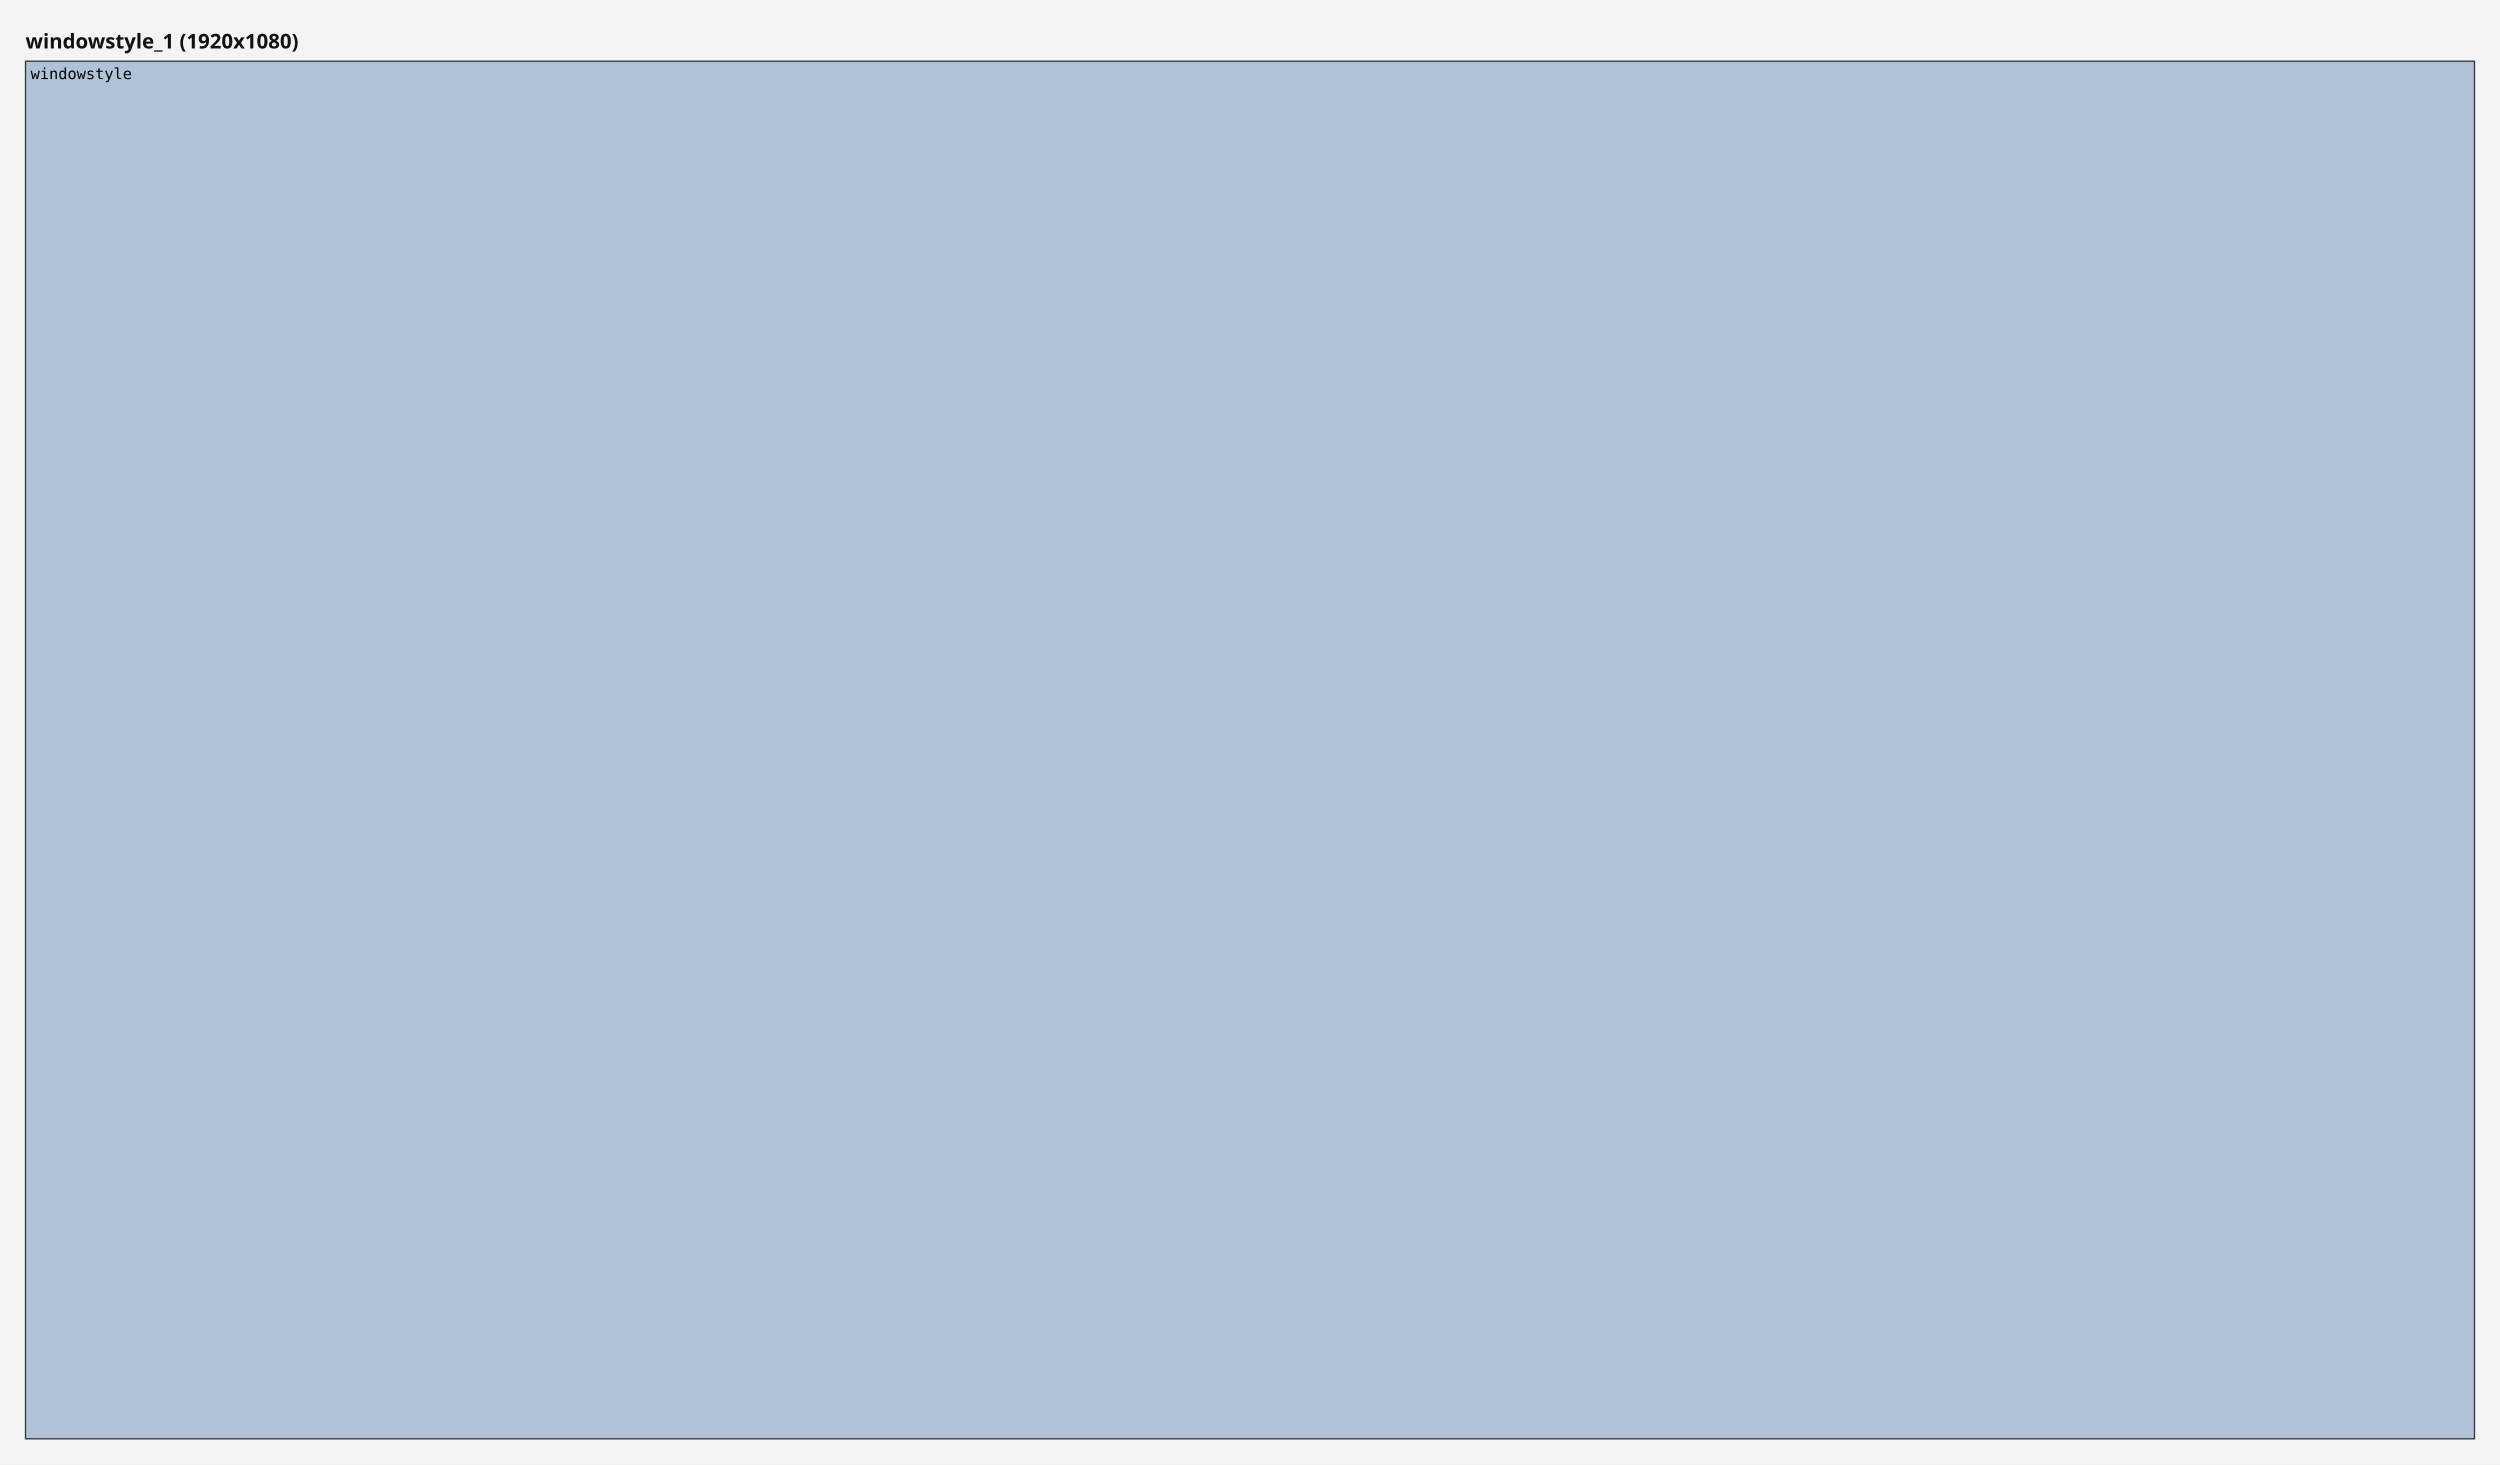
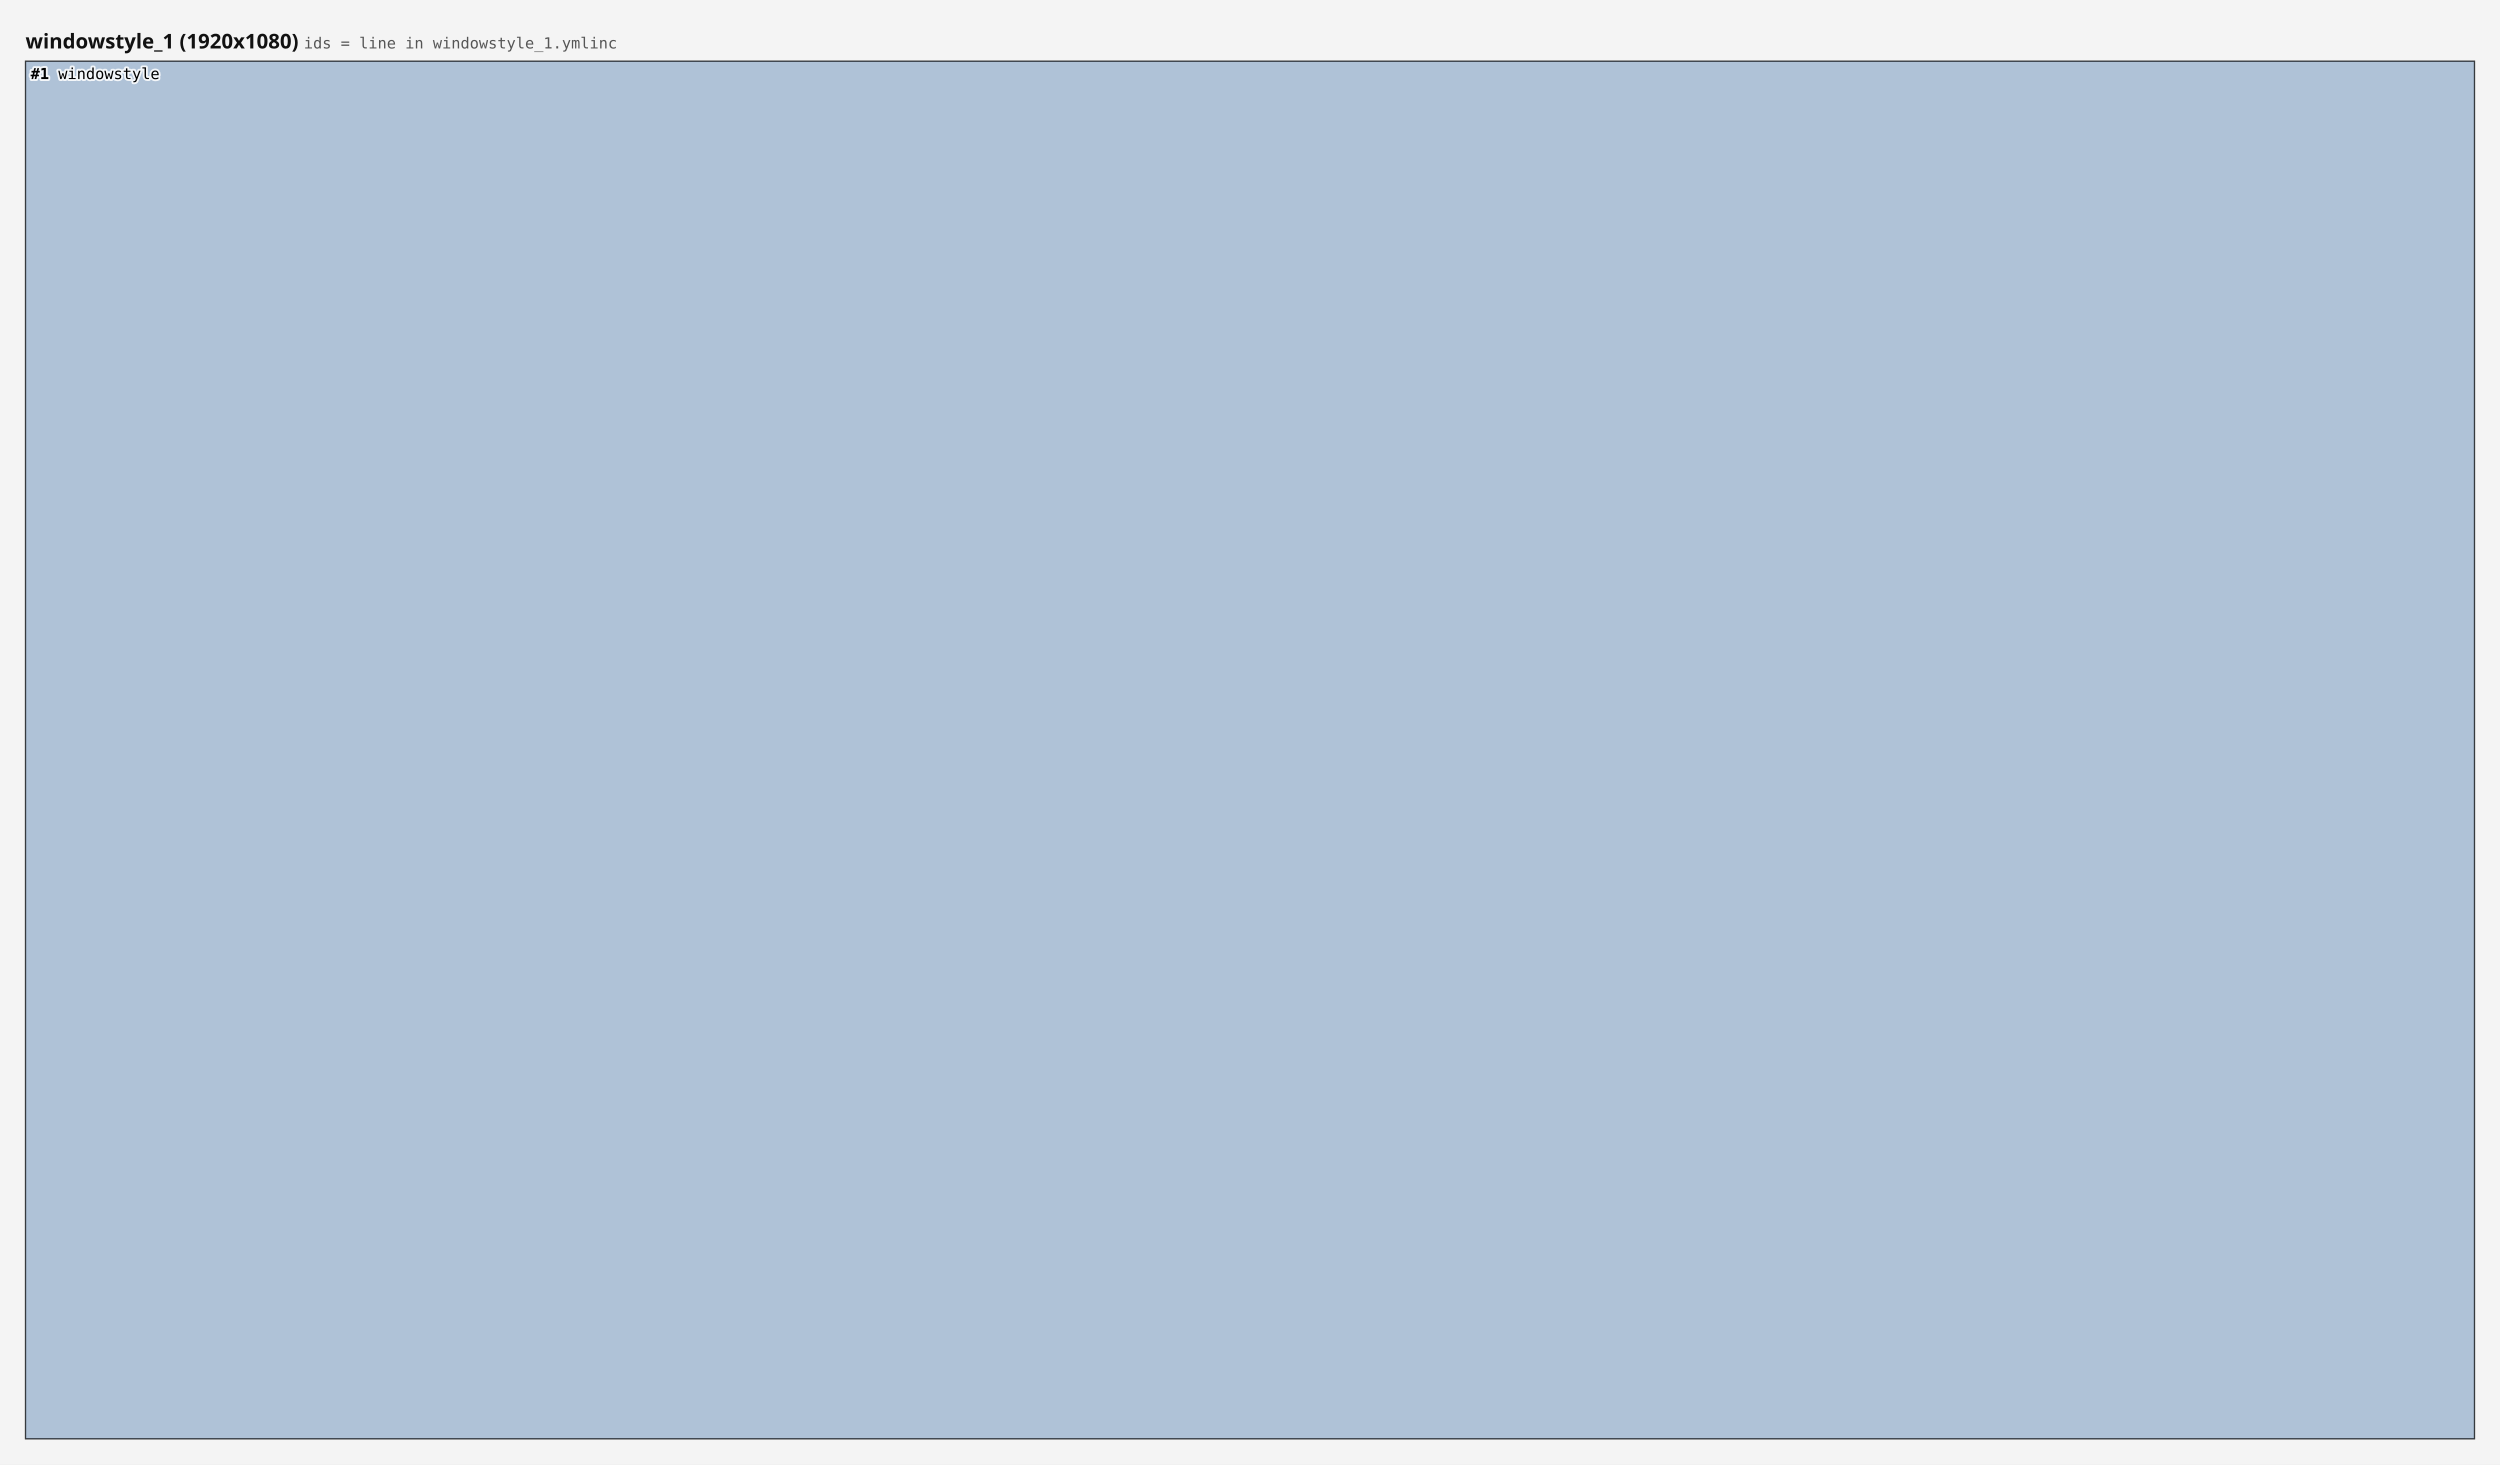
<svg xmlns="http://www.w3.org/2000/svg" width="1960" height="1148" viewBox="0 0 1960 1148">
  <rect x="0" y="0" width="1960" height="1148" fill="#f4f4f4" />
-   <text x="20" y="38" font-family="sans-serif" font-size="16" font-weight="bold" fill="#111111">windowstyle_1 (1920x1080)</text>
+   <text x="20" y="38" font-family="sans-serif" font-size="16" font-weight="bold" fill="#111111">windowstyle_1 (1920x1080) <tspan font-family="monospace" font-size="12" font-weight="normal" fill="#555555">ids = line in windowstyle_1.ymlinc</tspan>
+   </text>
  <g data-screen="0" transform="translate(20,48)">
    <rect x="0" y="0" width="1920" height="1080" fill="#ffffff" stroke="#999999" stroke-width="1" />
-     <g>
-       <rect data-ref="0:0" x="0" y="0" width="1920" height="1080" fill="#4e79a7" fill-opacity="0.45" stroke="#000000" stroke-opacity="0.6" stroke-width="1" />
-       <text x="4" y="14" font-family="monospace" font-size="12" fill="#000000">windowstyle</text>
+     <rect data-ref="0:0" data-src="windowstyle_1.ymlinc:1" x="0" y="0" width="1920" height="1080" fill="#4e79a7" fill-opacity="0.45" stroke="#000000" stroke-opacity="0.6" stroke-width="1" />
+     <g pointer-events="none" font-family="monospace" font-size="12" fill="#000000" stroke="#ffffff" stroke-width="3" stroke-opacity="0.85" stroke-linejoin="round" paint-order="stroke">
+       <text x="4" y="14">
+         <tspan font-weight="bold">#1</tspan> windowstyle</text>
    </g>
  </g>
</svg>
